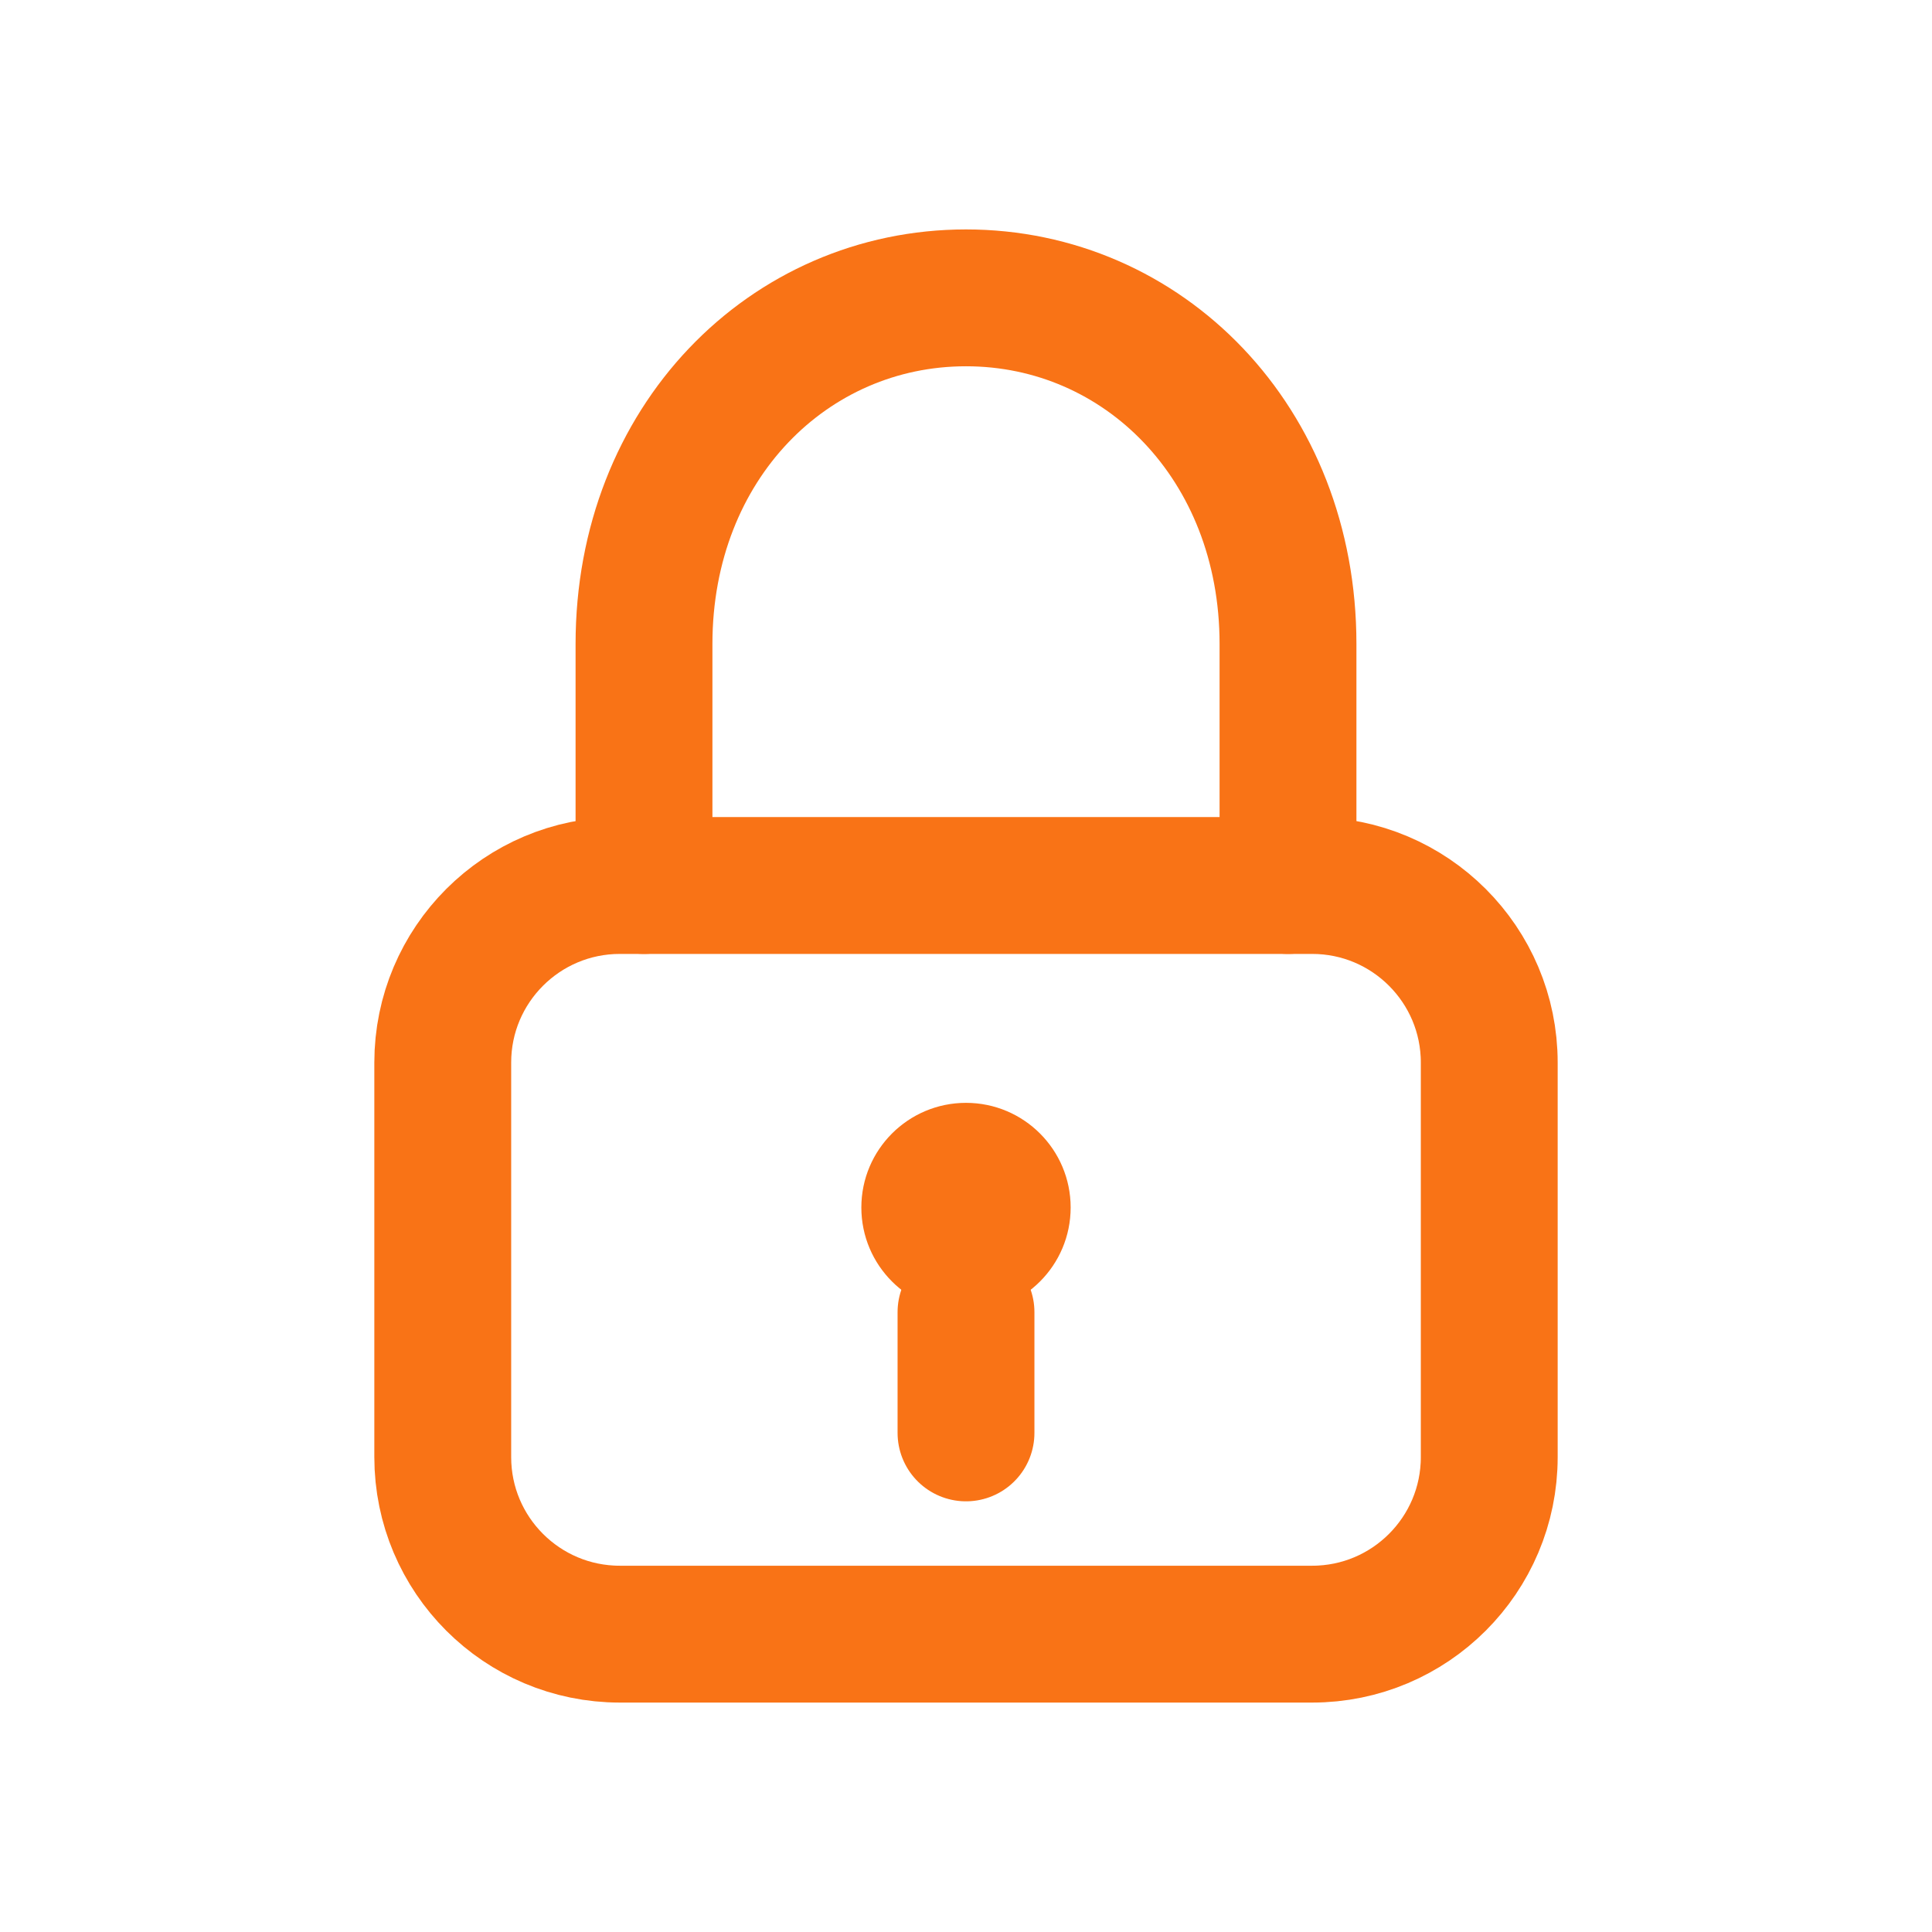
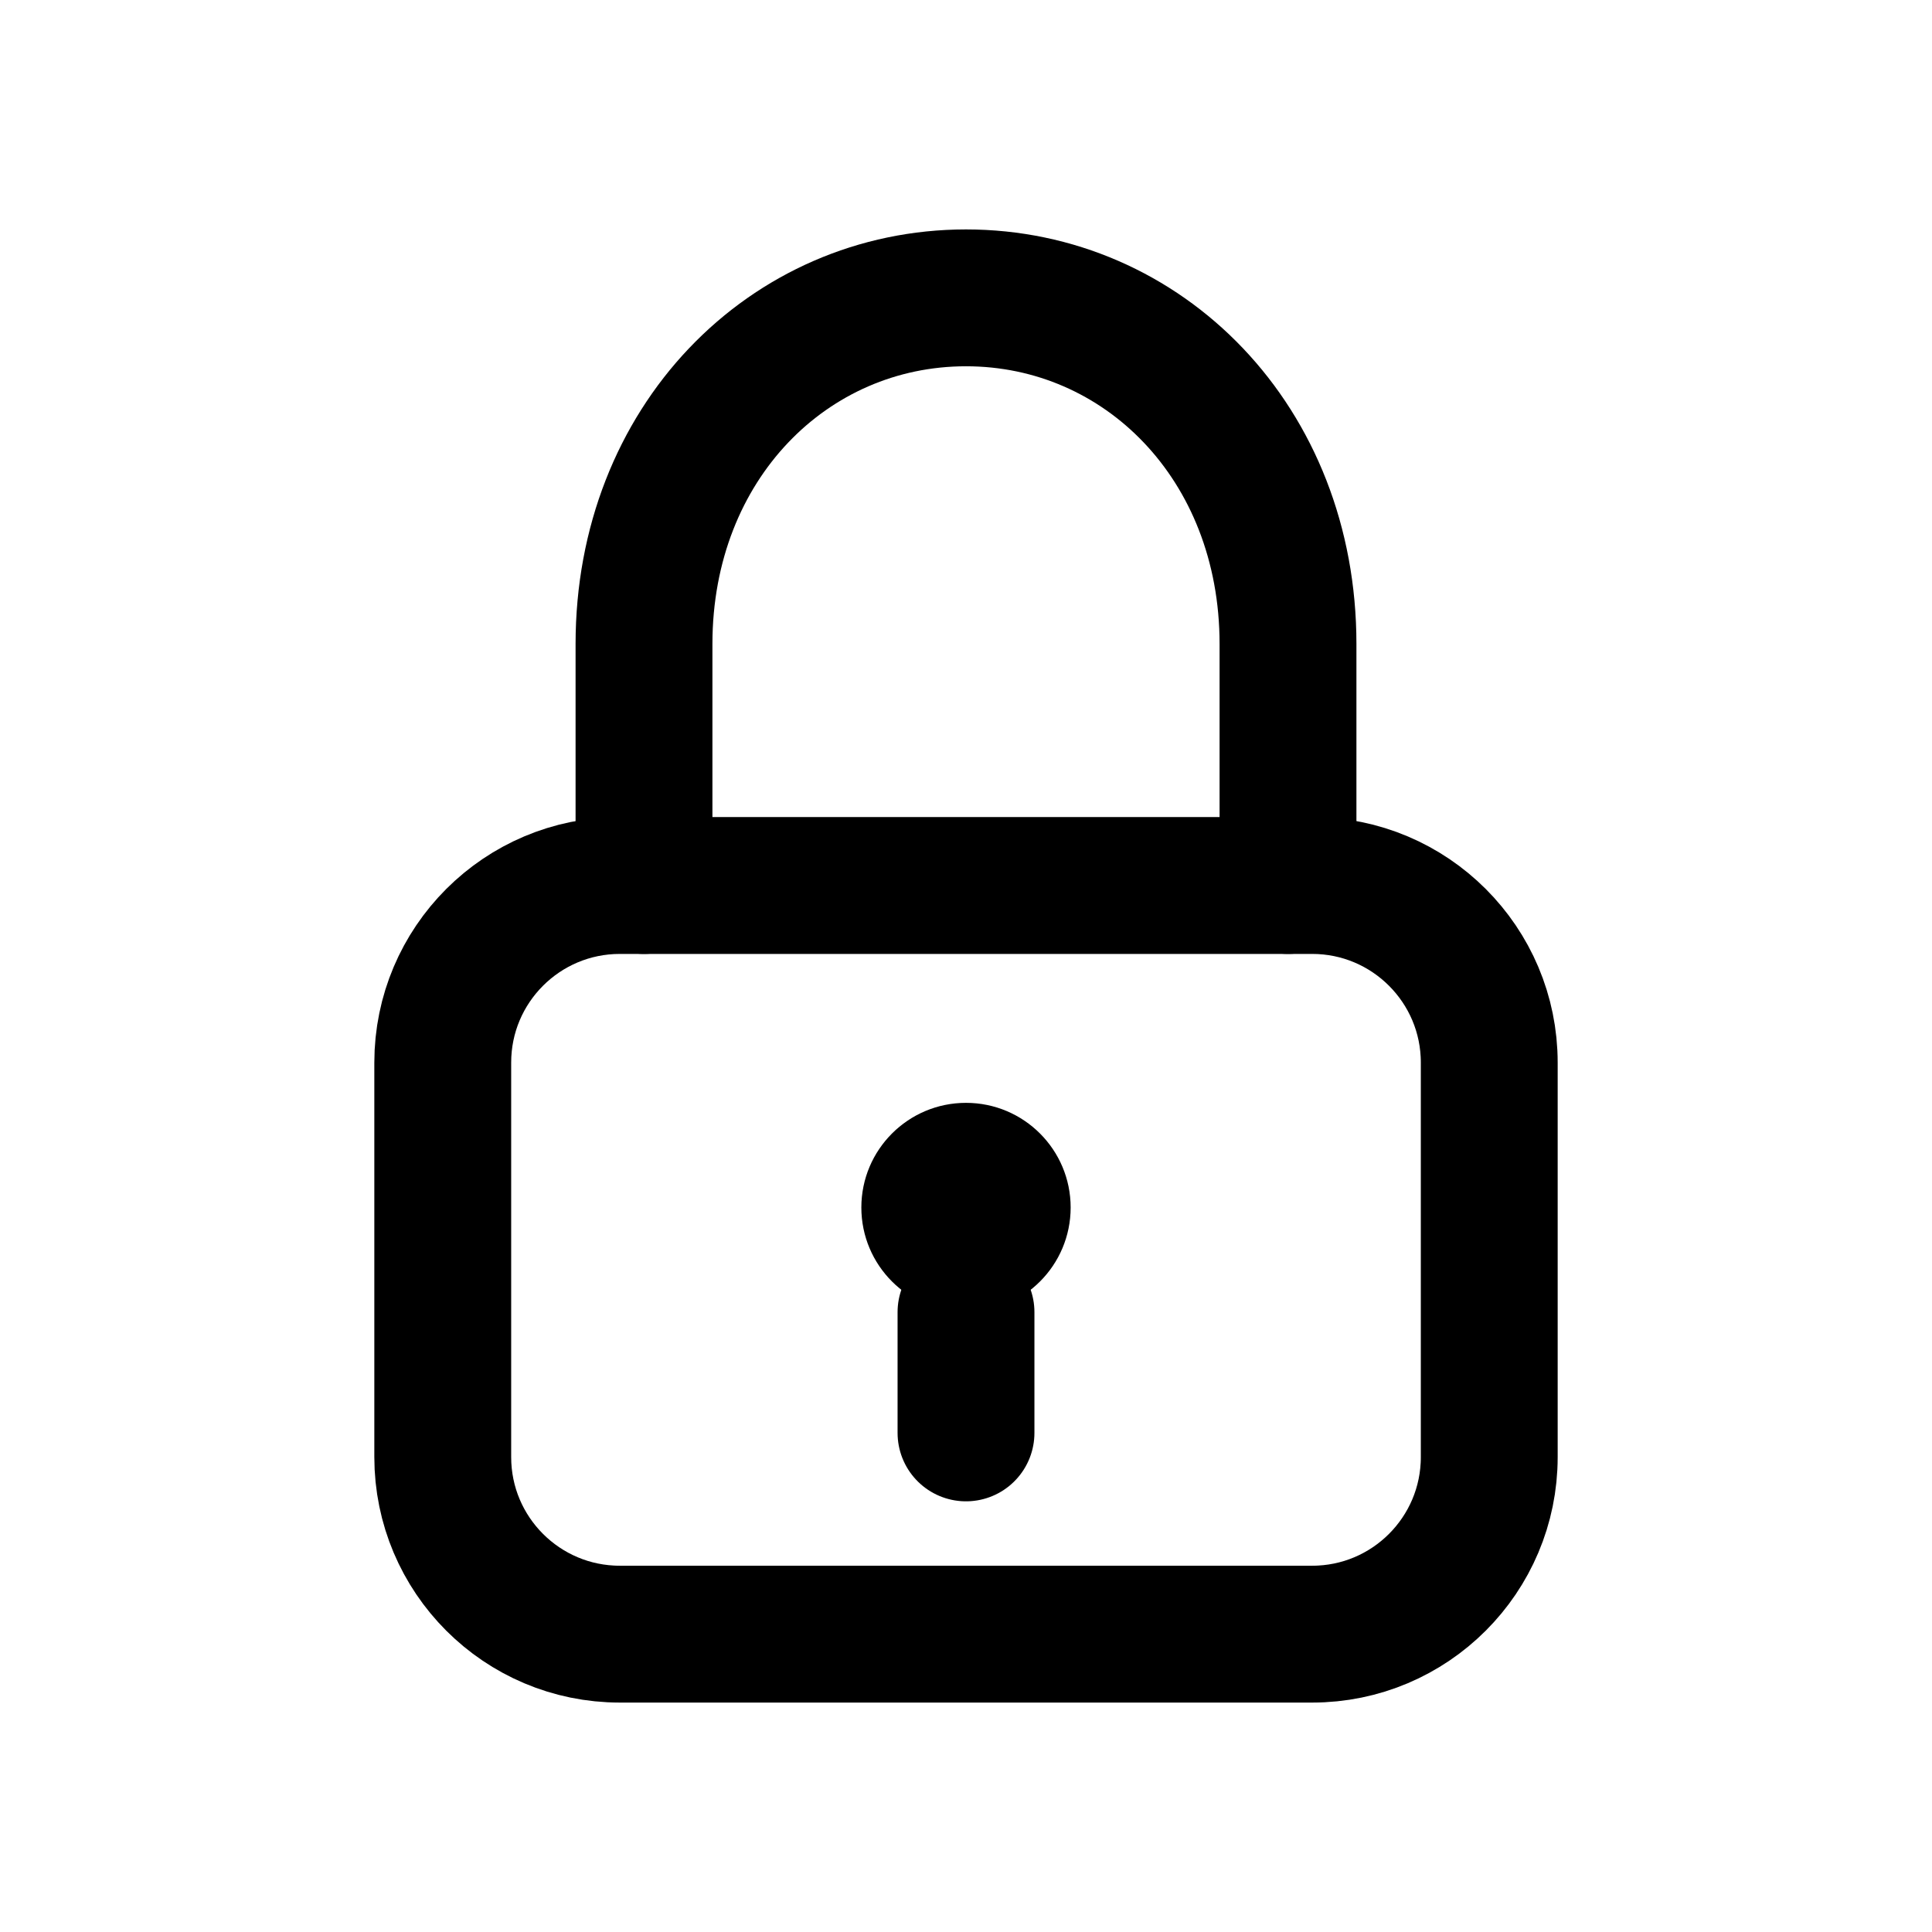
- <svg xmlns="http://www.w3.org/2000/svg" viewBox="0 0 24 24" fill="none" stroke="#F97316" stroke-width="1.7" stroke-linecap="round" stroke-linejoin="round">
+ <svg xmlns="http://www.w3.org/2000/svg" viewBox="0 0 24 24" fill="none" stroke="currentColor" stroke-width="1.7" stroke-linecap="round" stroke-linejoin="round">
  <path d="M8,11 L8,8 C8,5.5 9.8,3.7 12,3.7 C14.2,3.7 16,5.5 16,8 L16,11" />
  <rect x="5.5" y="11" width="13" height="9.3" rx="2.2" />
-   <circle cx="12" cy="15" r="1.3" fill="#F97316" stroke="none" />
+   <circle cx="12" cy="15" r="1.3" fill="currentColor" stroke="none" />
  <path d="M12,16.3 L12,17.8" />
</svg>
